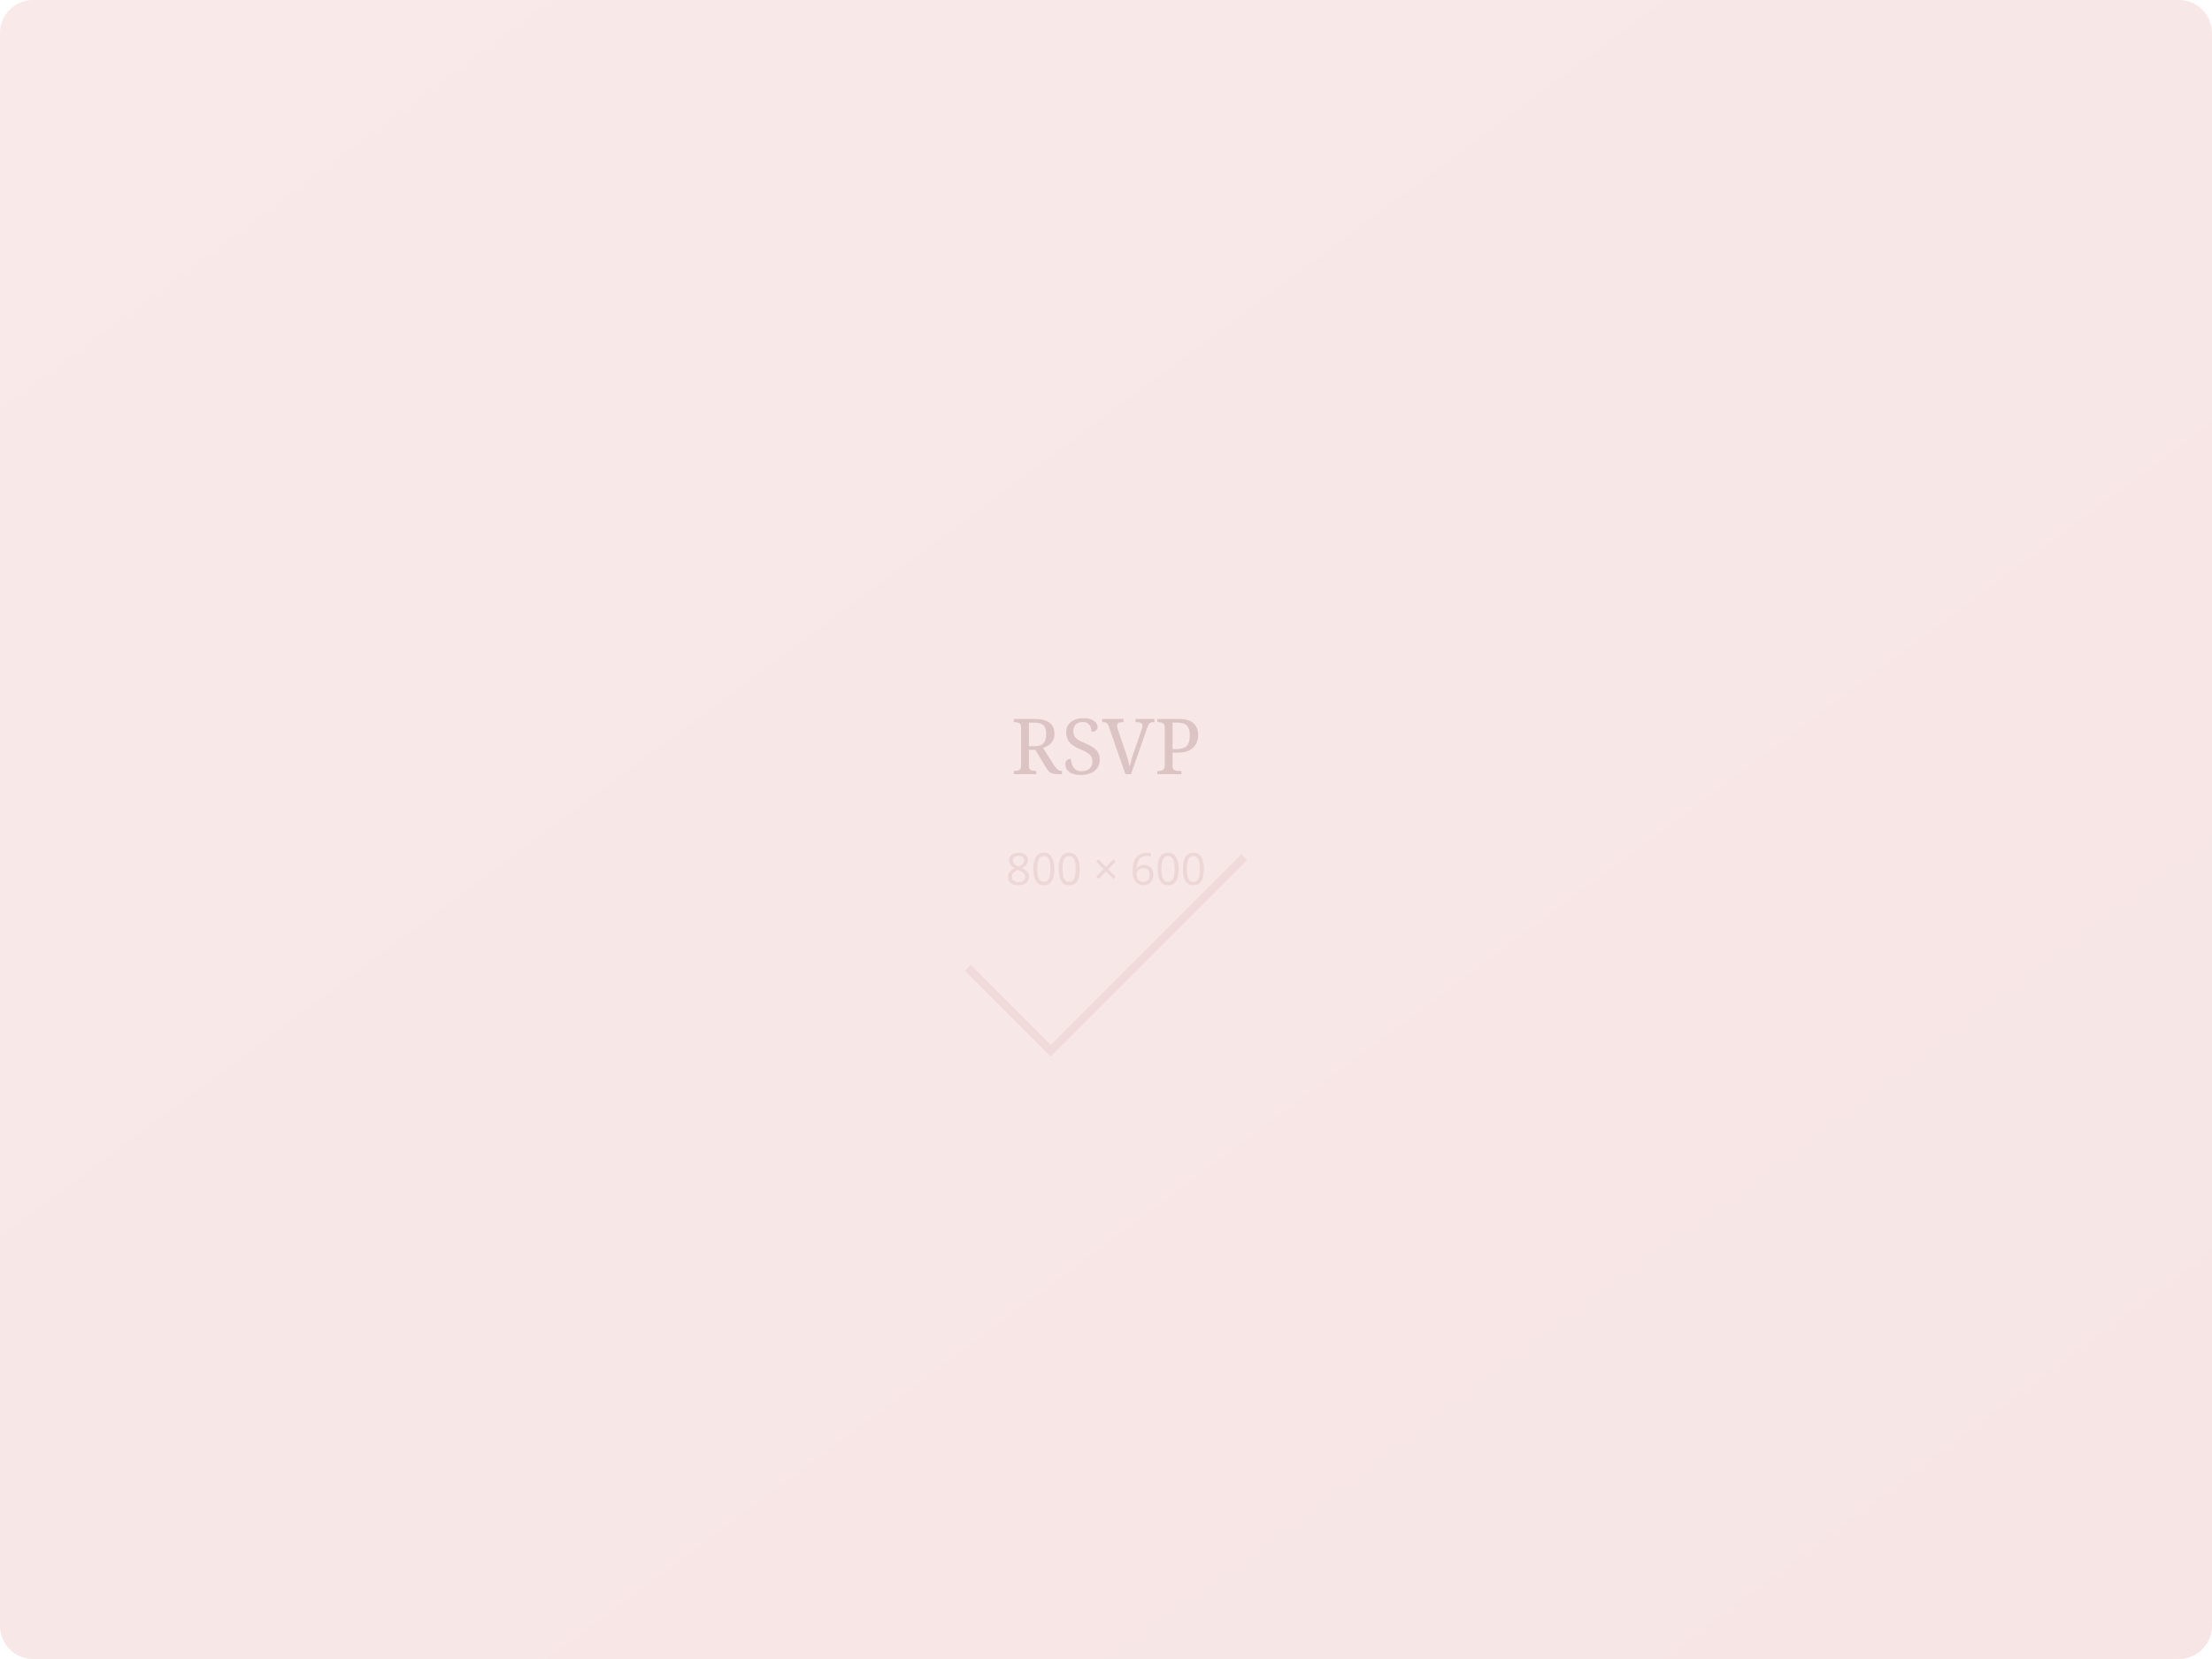
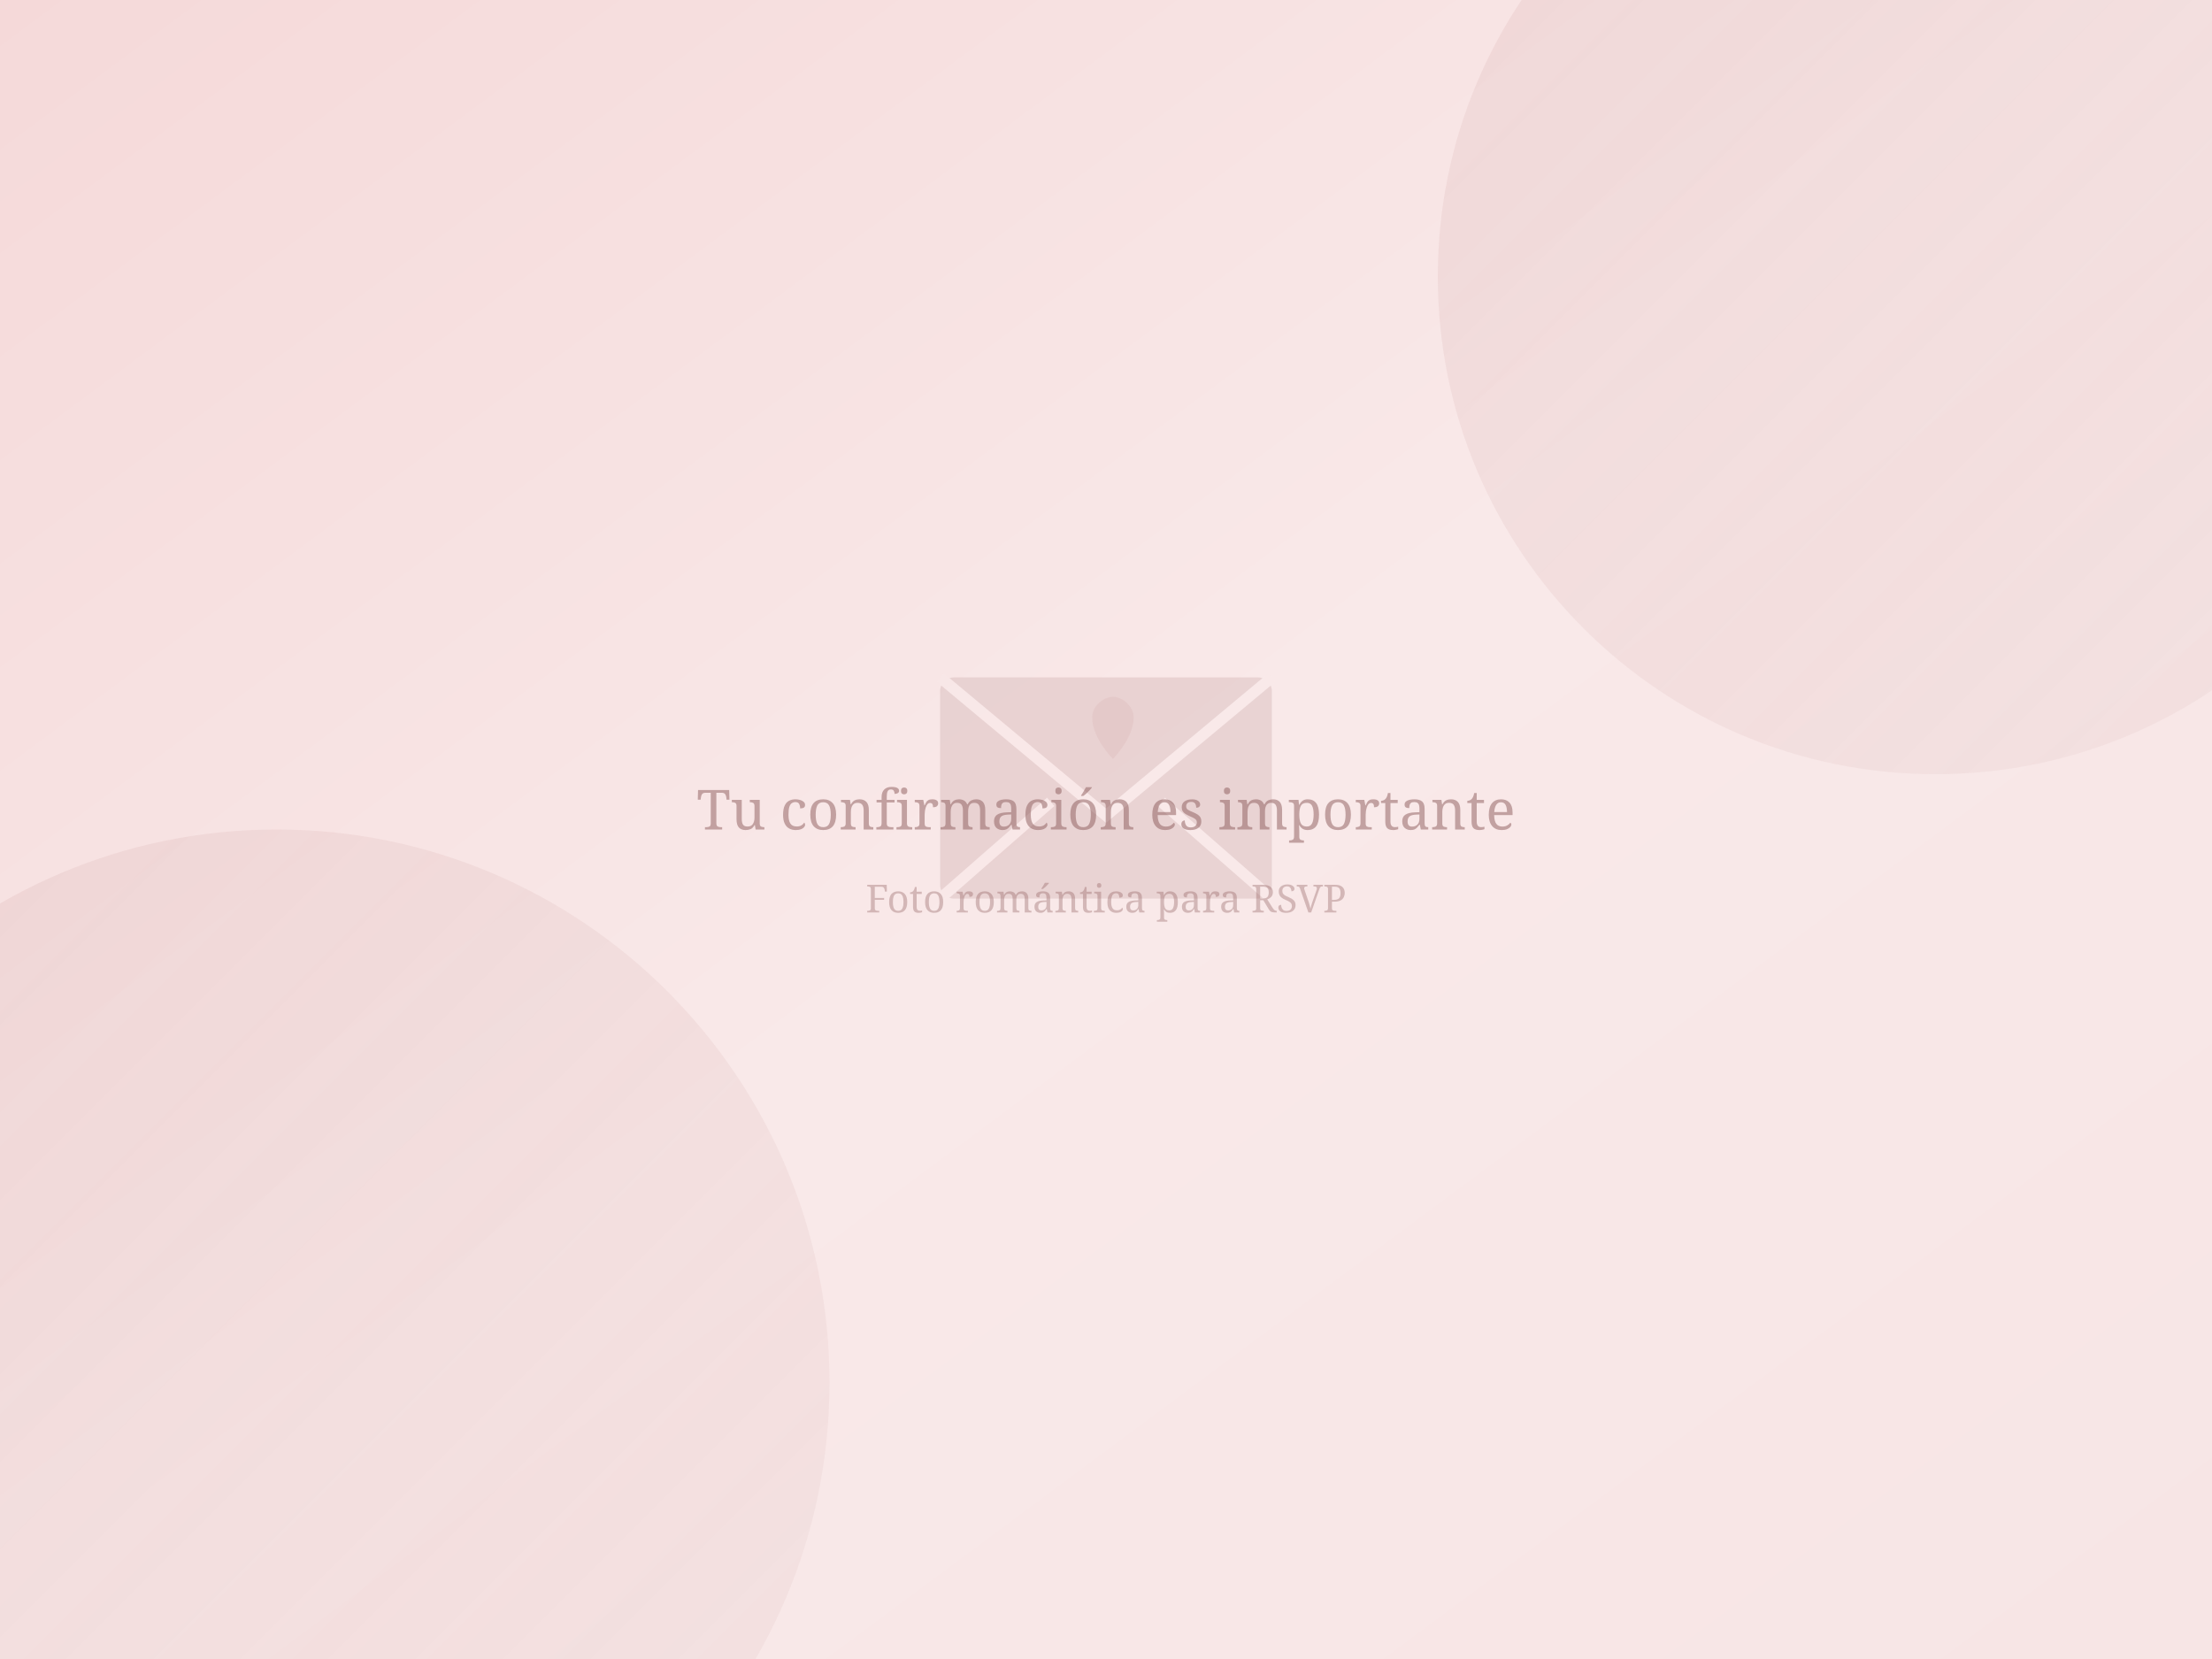
- <svg xmlns="http://www.w3.org/2000/svg" width="800" height="600">
+ <svg xmlns="http://www.w3.org/2000/svg" viewBox="0 0 800 600" preserveAspectRatio="xMidYMid slice">
  <defs>
    <linearGradient id="rsvpGradient" x1="0%" y1="0%" x2="100%" y2="100%">
-       <stop offset="0%" style="stop-color:#f9e9e9;stop-opacity:1" />
-       <stop offset="100%" style="stop-color:#f7e5e5;stop-opacity:1" />
+       <stop offset="0%" style="stop-color:#f5d9d9" />
+       <stop offset="50%" style="stop-color:#f9e9e9" />
+       <stop offset="100%" style="stop-color:#f7e5e5" />
+     </linearGradient>
+     <linearGradient id="rsvpAccent" x1="0%" y1="0%" x2="100%" y2="100%">
+       <stop offset="0%" style="stop-color:#d4a5a5;stop-opacity:0.2" />
+       <stop offset="100%" style="stop-color:#c9a4a4;stop-opacity:0.1" />
    </linearGradient>
  </defs>
-   <rect width="800" height="600" fill="url(#rsvpGradient)" rx="12" />
-   <text x="400" y="280" font-family="serif" font-size="28" fill="#8b5a5a" text-anchor="middle" opacity="0.25">
-     RSVP
+   <rect width="100%" height="100%" fill="url(#rsvpGradient)" />
+   <circle cx="100" cy="500" r="200" fill="url(#rsvpAccent)" />
+   <circle cx="700" cy="100" r="180" fill="url(#rsvpAccent)" />
+   <g transform="translate(400, 280)" opacity="0.15">
+     <rect x="-60" y="-35" width="120" height="80" rx="5" fill="#8b5a5a" />
+     <path d="M-60 -35 L0 15 L60 -35" fill="none" stroke="#f9e9e9" stroke-width="4" />
+     <path d="M-60 45 L-20 10" fill="none" stroke="#f9e9e9" stroke-width="4" />
+     <path d="M60 45 L20 10" fill="none" stroke="#f9e9e9" stroke-width="4" />
+   </g>
+   <g transform="translate(400, 260)" opacity="0.2">
+     <path d="M0 5 C0 2, 3 0, 5 0 C7 0, 10 2, 10 5 C10 10, 5 15, 5 15 C5 15, 0 10, 0 5" fill="#d4a5a5" transform="translate(-5, -8) scale(1.5)" />
+   </g>
+   <text x="400" y="300" text-anchor="middle" font-family="Georgia, serif" font-size="20" fill="#8b5a5a" opacity="0.5">
+     Tu confirmación es importante
  </text>
-   <text x="400" y="320" font-family="sans-serif" font-size="16" fill="#c9a4a4" text-anchor="middle" opacity="0.25">
-     800 × 600
+   <text x="400" y="330" text-anchor="middle" font-family="Georgia, serif" font-size="14" fill="#8b5a5a" opacity="0.35">
+     Foto romántica para RSVP
  </text>
-   <path d="M 350 350 L 380 380 L 450 310" stroke="#d4a5a5" stroke-width="3" fill="none" opacity="0.2" />
</svg>
